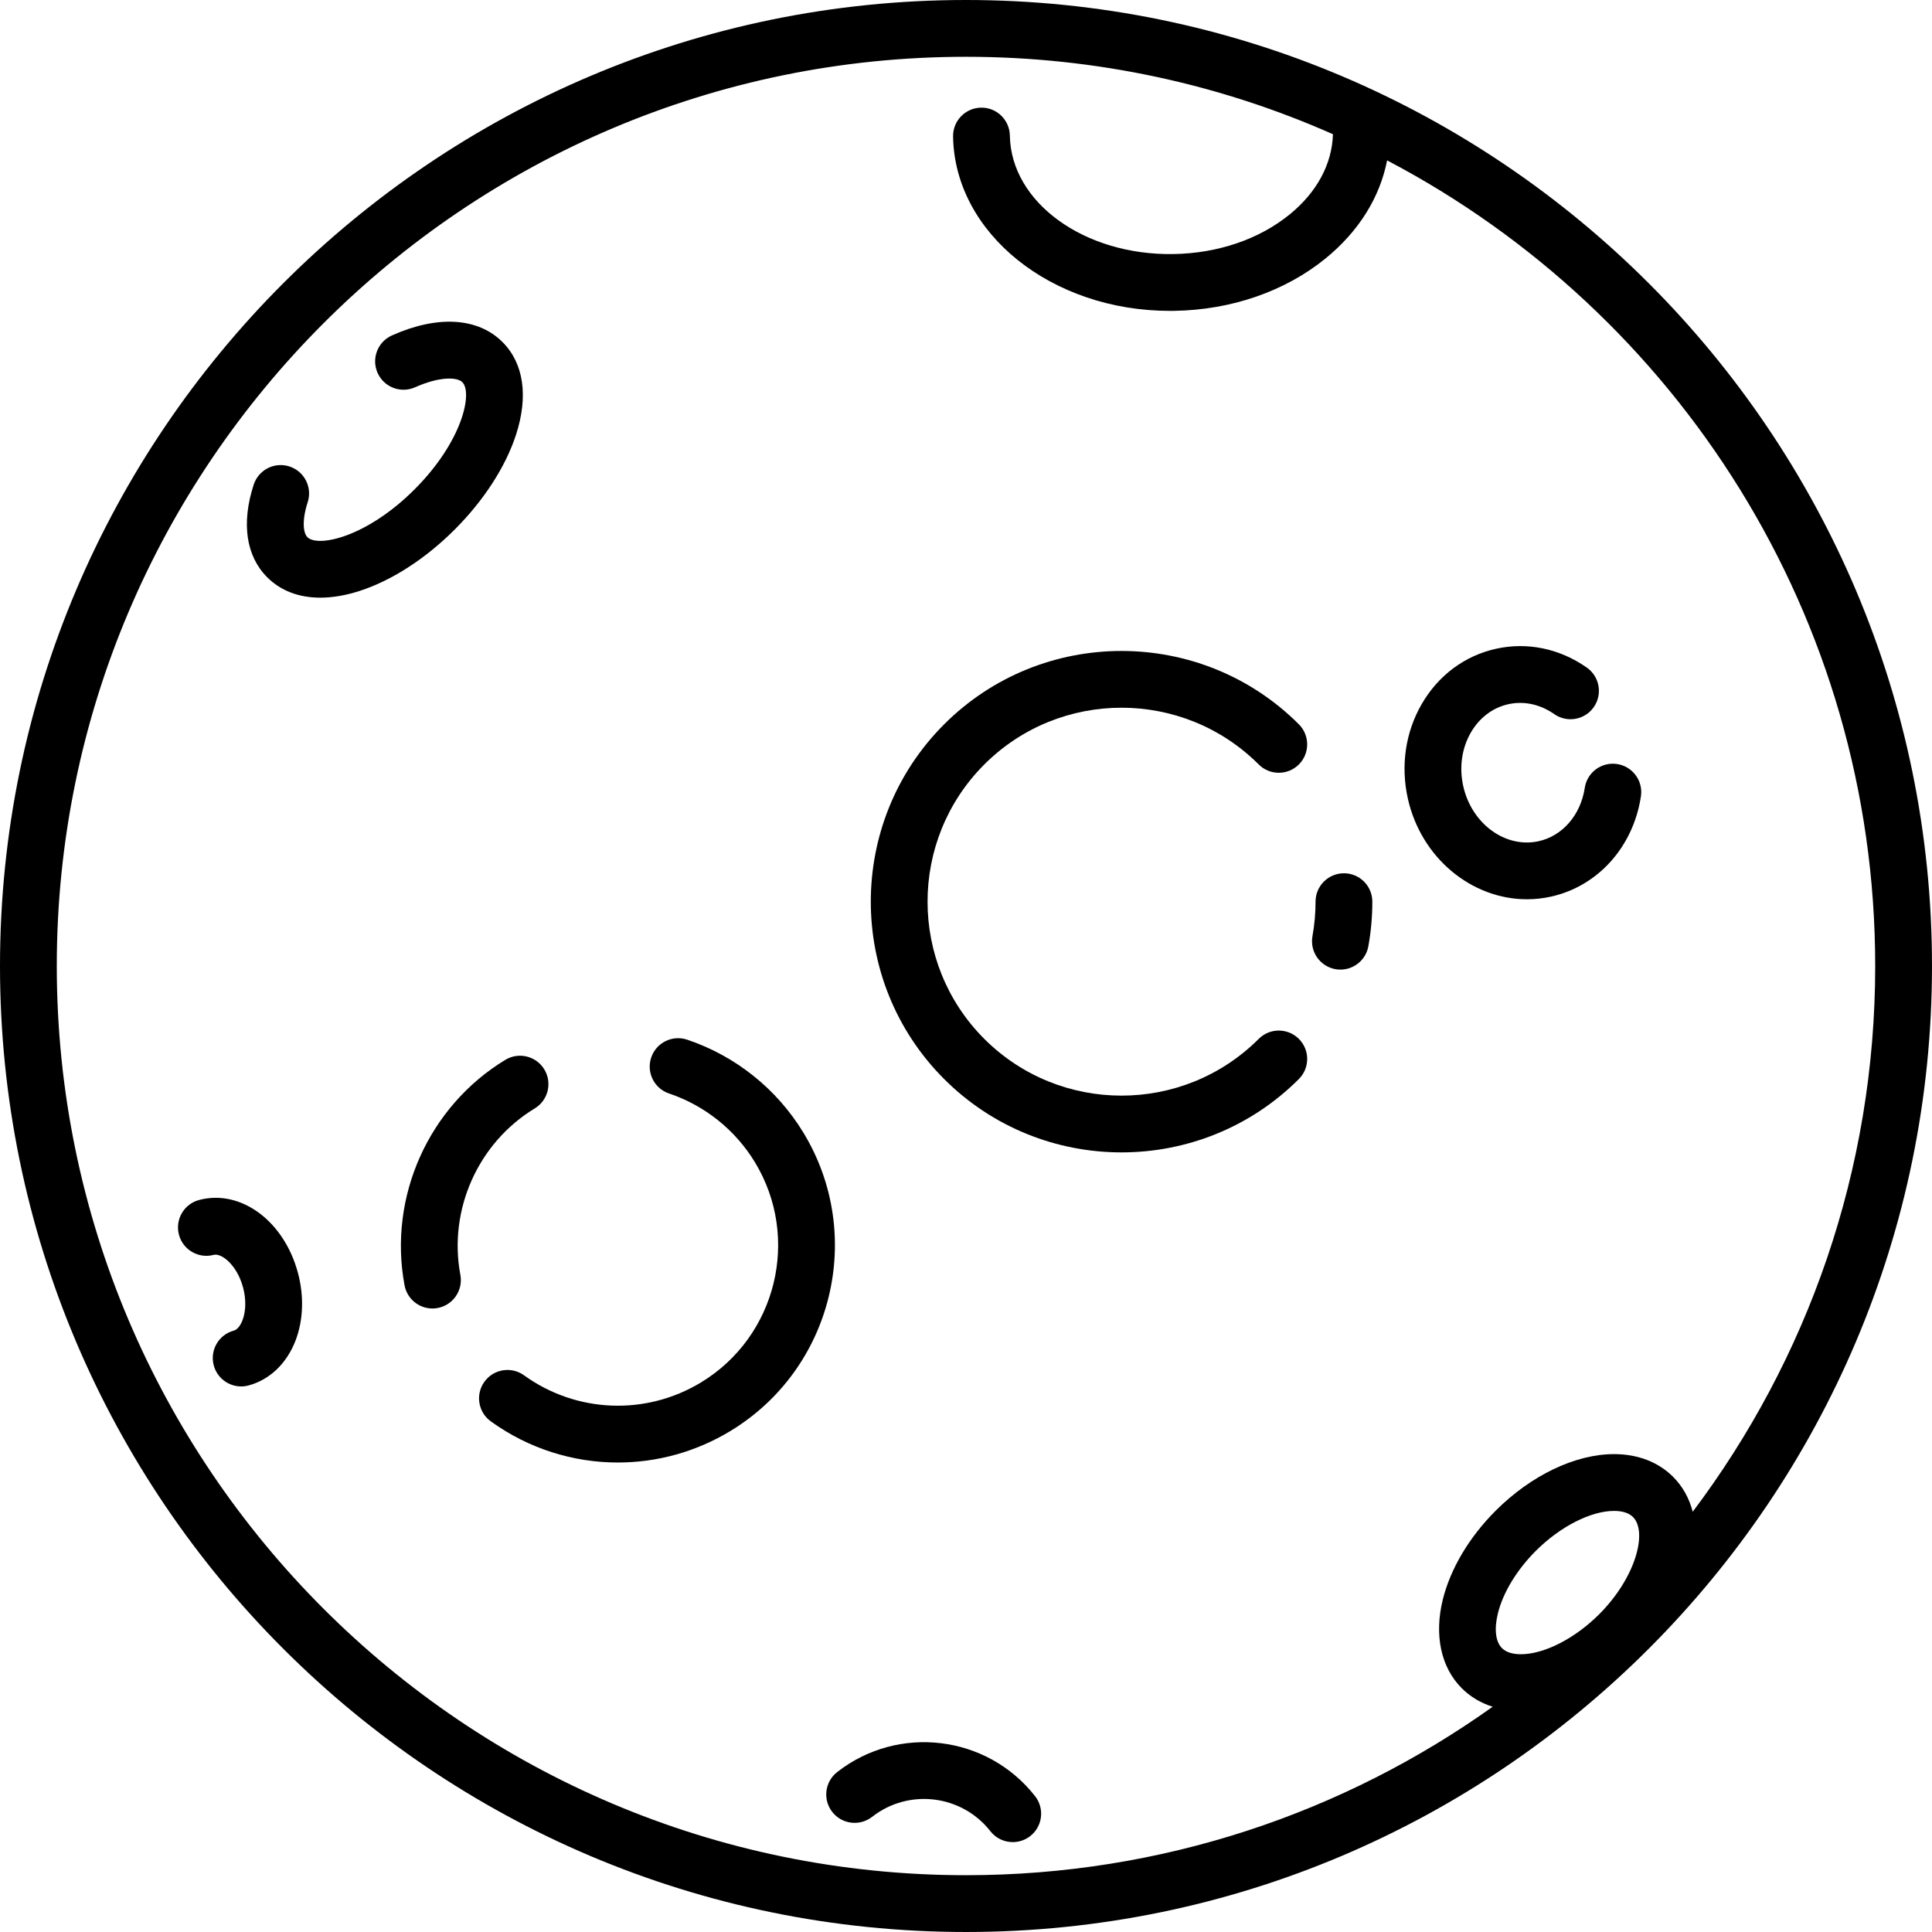
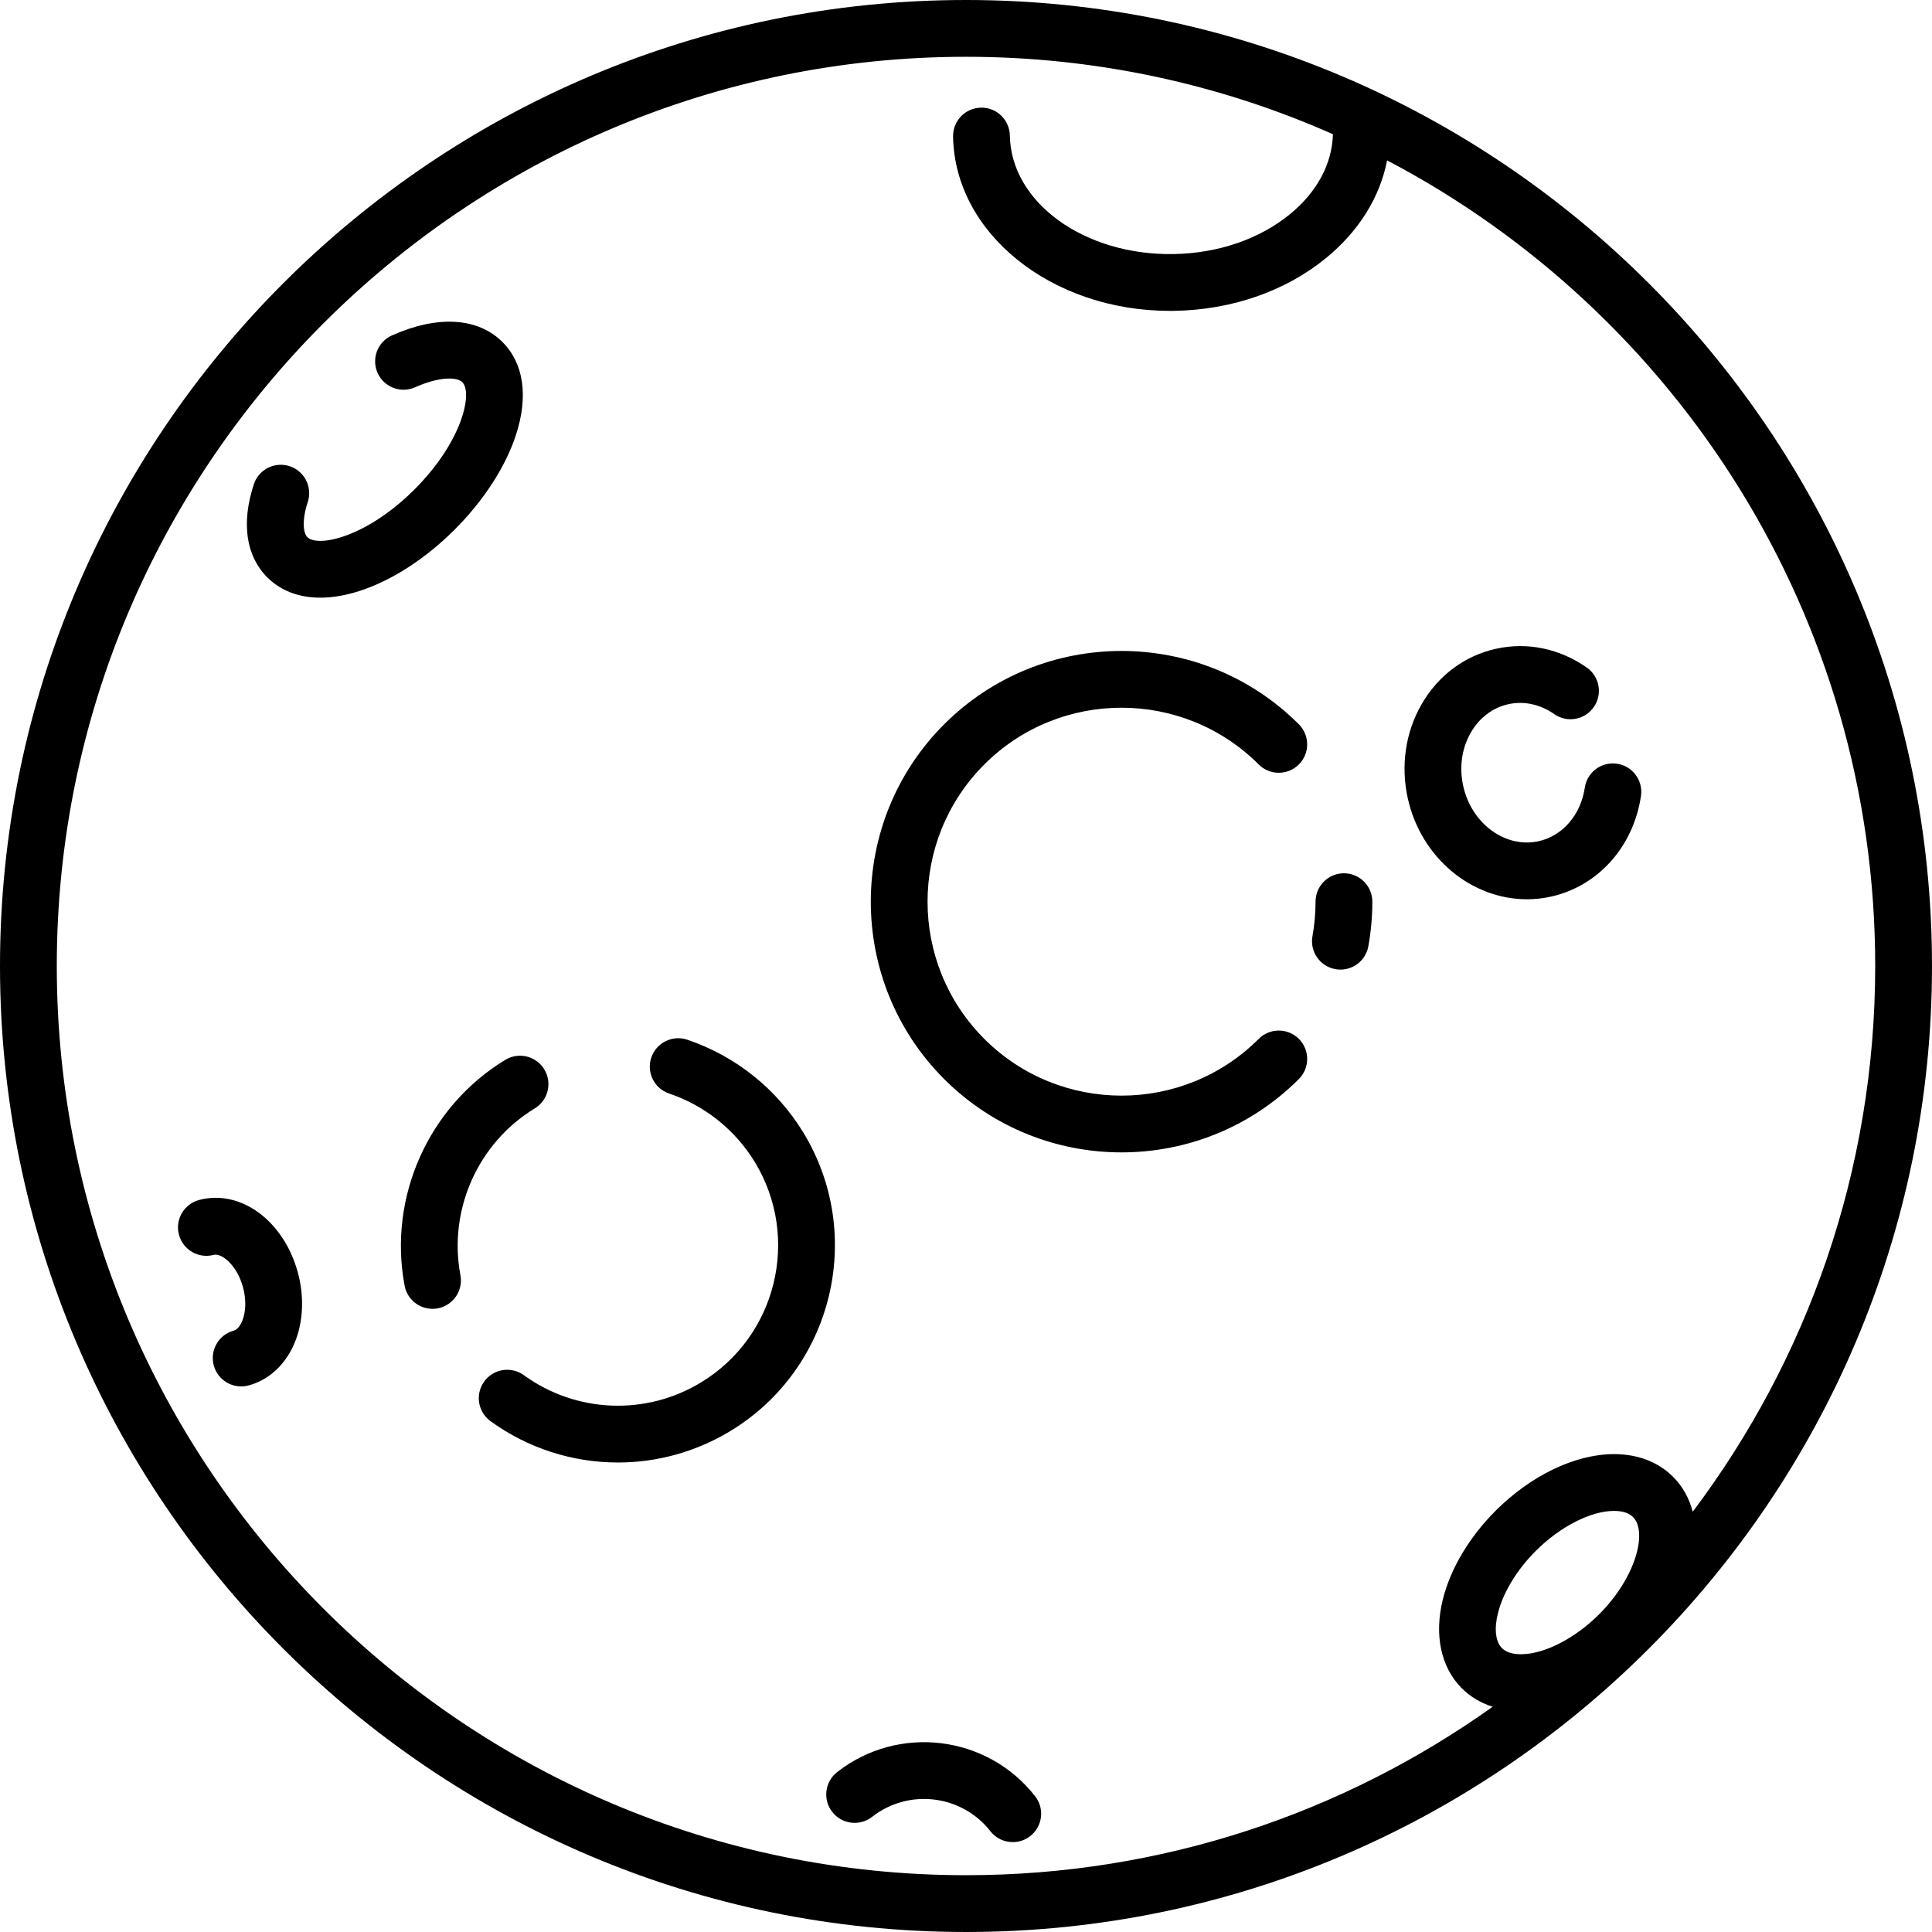
- <svg xmlns="http://www.w3.org/2000/svg" version="1.1" id="Capa_1" x="0px" y="0px" viewBox="0 0 272.171 272.171" style="enable-background:new 0 0 272.171 272.171;" xml:space="preserve">
-   <g>
-     <path d="M136.085,0C61.048,0,0,61.048,0,136.085s61.048,136.085,136.085,136.085s136.085-61.048,136.085-136.085   S211.123,0,136.085,0z M8,136.085C8,65.459,65.459,8,136.085,8c18.385,0,35.873,3.901,51.692,10.907   c-0.112,4.175-2.246,8.171-6.096,11.303c-4.298,3.497-10.112,5.479-16.369,5.581c-12.577,0.208-22.895-7.283-23.048-16.691   c-0.036-2.209-1.866-3.983-4.065-3.934c-2.208,0.036-3.97,1.856-3.934,4.065c0.223,13.649,13.869,24.565,30.552,24.564   c0.207,0,0.417-0.001,0.625-0.005c8.043-0.131,15.604-2.75,21.287-7.374c4.68-3.807,7.663-8.608,8.679-13.822   c40.838,21.433,68.762,64.259,68.762,113.491c0,28.826-9.575,55.456-25.707,76.883c-0.487-1.869-1.391-3.546-2.756-4.911   c-2.098-2.098-4.978-3.208-8.329-3.208c-5.451,0-11.687,2.981-16.68,7.975c-3.73,3.73-6.375,8.182-7.448,12.536   c-1.23,4.994-0.253,9.541,2.68,12.474c1.208,1.207,2.681,2.075,4.347,2.605c-20.948,14.936-46.562,23.731-74.192,23.731   C65.459,264.171,8,206.712,8,136.085z M211.019,227.274c0.718-2.914,2.663-6.119,5.337-8.792c3.421-3.421,7.748-5.632,11.023-5.632   c1.2,0,2.099,0.291,2.672,0.864c2.064,2.064,0.431,8.496-4.768,13.695c-3.421,3.421-7.748,5.632-11.024,5.632   c-1.2,0-2.099-0.291-2.672-0.864C210.681,231.272,210.474,229.485,211.019,227.274z" />
-     <path d="M72.698,61.232c1.759-5.423,1.081-10.056-1.909-13.046c-3.465-3.464-9.141-3.805-15.572-0.935   c-2.018,0.9-2.923,3.266-2.023,5.283c0.9,2.018,3.265,2.924,5.283,2.023c3.345-1.493,5.88-1.489,6.655-0.714   c1.475,1.475,0.04,8.327-6.731,15.098c-6.77,6.771-13.622,8.207-15.098,6.731c-0.583-0.583-0.796-2.331,0.043-4.92   c0.682-2.102-0.469-4.357-2.57-5.039c-2.101-0.683-4.357,0.469-5.039,2.57c-1.759,5.423-1.081,10.056,1.909,13.046   c1.901,1.901,4.466,2.867,7.476,2.867c1.725,0,3.595-0.317,5.57-0.958c4.51-1.463,9.257-4.531,13.367-8.641   S71.235,65.741,72.698,61.232z" />
-     <path d="M75.336,156.146c1.888-1.146,2.49-3.606,1.344-5.495c-1.146-1.888-3.607-2.49-5.495-1.344   c-10.815,6.565-16.52,19.329-14.194,31.762c0.359,1.923,2.039,3.265,3.927,3.265c0.244,0,0.491-0.022,0.74-0.069   c2.171-0.406,3.603-2.495,3.196-4.667C63.137,170.419,67.35,160.993,75.336,156.146z" />
-     <path d="M113.188,159.577c-3.741-6.162-9.56-10.819-16.384-13.112c-2.096-0.703-4.362,0.424-5.066,2.517   c-0.704,2.094,0.423,4.362,2.517,5.066c5.037,1.693,9.332,5.131,12.094,9.681c6.46,10.641,3.058,24.554-7.583,31.013   c-7.774,4.72-17.563,4.33-24.939-0.992c-1.791-1.293-4.292-0.889-5.584,0.903c-1.293,1.792-0.888,4.292,0.903,5.584   c5.337,3.852,11.606,5.795,17.896,5.795c5.479,0,10.974-1.476,15.875-4.452C117.329,192.832,121.937,173.989,113.188,159.577z" />
-     <path d="M215.105,126.685c1.125,0,2.265-0.122,3.403-0.375c6.616-1.474,11.584-7.02,12.657-14.126   c0.33-2.185-1.174-4.223-3.358-4.552s-4.223,1.173-4.552,3.358c-0.576,3.814-3.122,6.763-6.486,7.512   c-4.68,1.041-9.45-2.438-10.634-7.756c-0.588-2.642-0.212-5.315,1.059-7.528c1.204-2.095,3.078-3.519,5.278-4.009   c2.199-0.492,4.5,0.003,6.479,1.389c1.808,1.269,4.303,0.829,5.571-0.981c1.268-1.809,0.829-4.304-0.981-5.571   c-3.841-2.691-8.39-3.63-12.809-2.646c-4.419,0.984-8.139,3.766-10.475,7.832c-2.269,3.949-2.954,8.655-1.93,13.252   C200.199,120.89,207.34,126.685,215.105,126.685z" />
-     <path d="M28.046,169.049c-2.135,0.568-3.404,2.76-2.836,4.895c0.568,2.134,2.759,3.405,4.895,2.836   c1.085-0.286,3.287,1.404,4.14,4.609c0.435,1.633,0.408,3.301-0.073,4.576c-0.304,0.804-0.762,1.358-1.226,1.482   c-2.135,0.568-3.404,2.76-2.836,4.895c0.477,1.79,2.094,2.972,3.863,2.972c0.34,0,0.687-0.044,1.032-0.136   c2.996-0.797,5.42-3.125,6.652-6.387c1.073-2.843,1.187-6.203,0.319-9.46C40.024,172.005,33.906,167.486,28.046,169.049z" />
-     <path d="M177.321,107.694c1.563,1.562,4.095,1.562,5.657,0c1.562-1.563,1.562-4.095,0-5.657c-13.777-13.777-36.195-13.777-49.972,0   c-13.777,13.777-13.777,36.195,0,49.973c6.889,6.888,15.938,10.333,24.986,10.333c9.048,0,18.097-3.444,24.986-10.333   c1.562-1.562,1.562-4.095,0-5.657c-1.562-1.562-4.094-1.562-5.657,0c-10.658,10.658-28,10.658-38.658,0   c-10.658-10.658-10.658-28,0-38.658C149.32,97.036,166.663,97.035,177.321,107.694z" />
-     <path d="M189.328,123.023c-2.209,0-4,1.791-4,4c0,1.627-0.146,3.263-0.434,4.862c-0.391,2.174,1.055,4.254,3.229,4.645   c0.24,0.043,0.478,0.063,0.712,0.063c1.899,0,3.584-1.358,3.933-3.292c0.371-2.065,0.56-4.178,0.56-6.278   C193.328,124.814,191.537,123.023,189.328,123.023z" />
-     <path d="M117.931,249.646c-1.739,1.362-2.045,3.876-0.684,5.616c1.362,1.739,3.875,2.046,5.616,0.684   c5.152-4.033,12.625-3.123,16.659,2.028c0.789,1.008,1.964,1.535,3.152,1.534c0.862,0,1.731-0.278,2.463-0.851   c1.739-1.362,2.045-3.876,0.684-5.615C139.067,244.417,126.557,242.894,117.931,249.646z" />
-   </g>
-   <g>
- </g>
-   <g>
- </g>
-   <g>
- </g>
-   <g>
- </g>
-   <g>
- </g>
-   <g>
- </g>
-   <g>
- </g>
-   <g>
- </g>
-   <g>
- </g>
-   <g>
- </g>
-   <g>
- </g>
-   <g>
- </g>
-   <g>
- </g>
-   <g>
- </g>
-   <g>
- </g>
+ <svg xmlns="http://www.w3.org/2000/svg" viewBox="0 0 272.171 272.171">
+   <path d="M136.085 0C61.048 0 0 61.048 0 136.085S61.048 272.17 136.085 272.17 272.17 211.122 272.17 136.085 211.123 0 136.085 0zM8 136.085C8 65.459 65.459 8 136.085 8c18.385 0 35.873 3.901 51.692 10.907-.112 4.175-2.246 8.171-6.096 11.303-4.298 3.497-10.112 5.479-16.369 5.581-12.577.208-22.895-7.283-23.048-16.691-.036-2.209-1.866-3.983-4.065-3.934a4 4 0 0 0-3.934 4.065c.223 13.649 13.869 24.565 30.552 24.564.207 0 .417-.001.625-.005 8.043-.131 15.604-2.75 21.287-7.374 4.68-3.807 7.663-8.608 8.679-13.822 40.838 21.433 68.762 64.259 68.762 113.491 0 28.826-9.575 55.456-25.707 76.883-.487-1.869-1.391-3.546-2.756-4.911-2.098-2.098-4.978-3.208-8.329-3.208-5.451 0-11.687 2.981-16.68 7.975-3.73 3.73-6.375 8.182-7.448 12.536-1.23 4.994-.253 9.541 2.68 12.474 1.208 1.207 2.681 2.075 4.347 2.605-20.948 14.936-46.562 23.731-74.192 23.731C65.459 264.171 8 206.712 8 136.085zm203.019 91.189c.718-2.914 2.663-6.119 5.337-8.792 3.421-3.421 7.748-5.632 11.023-5.632 1.2 0 2.099.291 2.672.864 2.064 2.064.431 8.496-4.768 13.695-3.421 3.421-7.748 5.632-11.024 5.632-1.2 0-2.099-.291-2.672-.864-.906-.905-1.113-2.692-.568-4.903z" />
+   <path d="M72.698 61.232c1.759-5.423 1.081-10.056-1.909-13.046-3.465-3.464-9.141-3.805-15.572-.935a4 4 0 1 0 3.26 7.306c3.345-1.493 5.88-1.489 6.655-.714 1.475 1.475.04 8.327-6.731 15.098-6.77 6.771-13.622 8.207-15.098 6.731-.583-.583-.796-2.331.043-4.92a4 4 0 1 0-7.609-2.469c-1.759 5.423-1.081 10.056 1.909 13.046 1.901 1.901 4.466 2.867 7.476 2.867 1.725 0 3.595-.317 5.57-.958 4.51-1.463 9.257-4.531 13.367-8.641s7.176-8.856 8.639-13.365zm2.638 94.914a4 4 0 0 0-4.151-6.839c-10.815 6.565-16.52 19.329-14.194 31.762a4 4 0 1 0 7.863-1.471c-1.717-9.179 2.496-18.605 10.482-23.452zm37.852 3.431a30.599 30.599 0 0 0-16.384-13.112 4 4 0 0 0-2.549 7.583 22.589 22.589 0 0 1 12.094 9.681c6.46 10.641 3.058 24.554-7.583 31.013a22.546 22.546 0 0 1-24.939-.992 4 4 0 1 0-4.681 6.487 30.537 30.537 0 0 0 17.896 5.795 30.552 30.552 0 0 0 15.875-4.452c14.412-8.748 19.02-27.591 10.271-42.003zm101.917-32.892a15.67 15.67 0 0 0 3.403-.375c6.616-1.474 11.584-7.02 12.657-14.126a4 4 0 1 0-7.91-1.194c-.576 3.814-3.122 6.763-6.486 7.512-4.68 1.041-9.45-2.438-10.634-7.756-.588-2.642-.212-5.315 1.059-7.528 1.204-2.095 3.078-3.519 5.278-4.009 2.199-.492 4.5.003 6.479 1.389a3.998 3.998 0 0 0 5.571-.981 3.999 3.999 0 0 0-.981-5.571c-3.841-2.691-8.39-3.63-12.809-2.646-4.419.984-8.139 3.766-10.475 7.832-2.269 3.949-2.954 8.655-1.93 13.252 1.872 8.406 9.013 14.201 16.778 14.201zM28.046 169.049a4 4 0 0 0 2.059 7.731c1.085-.286 3.287 1.404 4.14 4.609.435 1.633.408 3.301-.073 4.576-.304.804-.762 1.358-1.226 1.482a4 4 0 0 0 2.059 7.731c2.996-.797 5.42-3.125 6.652-6.387 1.073-2.843 1.187-6.203.319-9.46-1.952-7.326-8.07-11.845-13.93-10.282zm149.275-61.355a4 4 0 0 0 5.657-5.657c-13.777-13.777-36.195-13.777-49.972 0-13.777 13.777-13.777 36.195 0 49.973 6.889 6.888 15.938 10.333 24.986 10.333s18.097-3.444 24.986-10.333a4 4 0 0 0-5.657-5.657c-10.658 10.658-28 10.658-38.658 0-10.658-10.658-10.658-28 0-38.658 10.657-10.659 28-10.66 38.658-.001zm12.007 15.329a4 4 0 0 0-4 4c0 1.627-.146 3.263-.434 4.862a4 4 0 0 0 7.874 1.416c.371-2.065.56-4.178.56-6.278a4 4 0 0 0-4-4zm-71.397 126.623a4 4 0 0 0 4.932 6.3c5.152-4.033 12.625-3.123 16.659 2.028a3.988 3.988 0 0 0 3.152 1.534 4 4 0 0 0 3.147-6.466c-6.754-8.625-19.264-10.148-27.89-3.396z" />
</svg>
